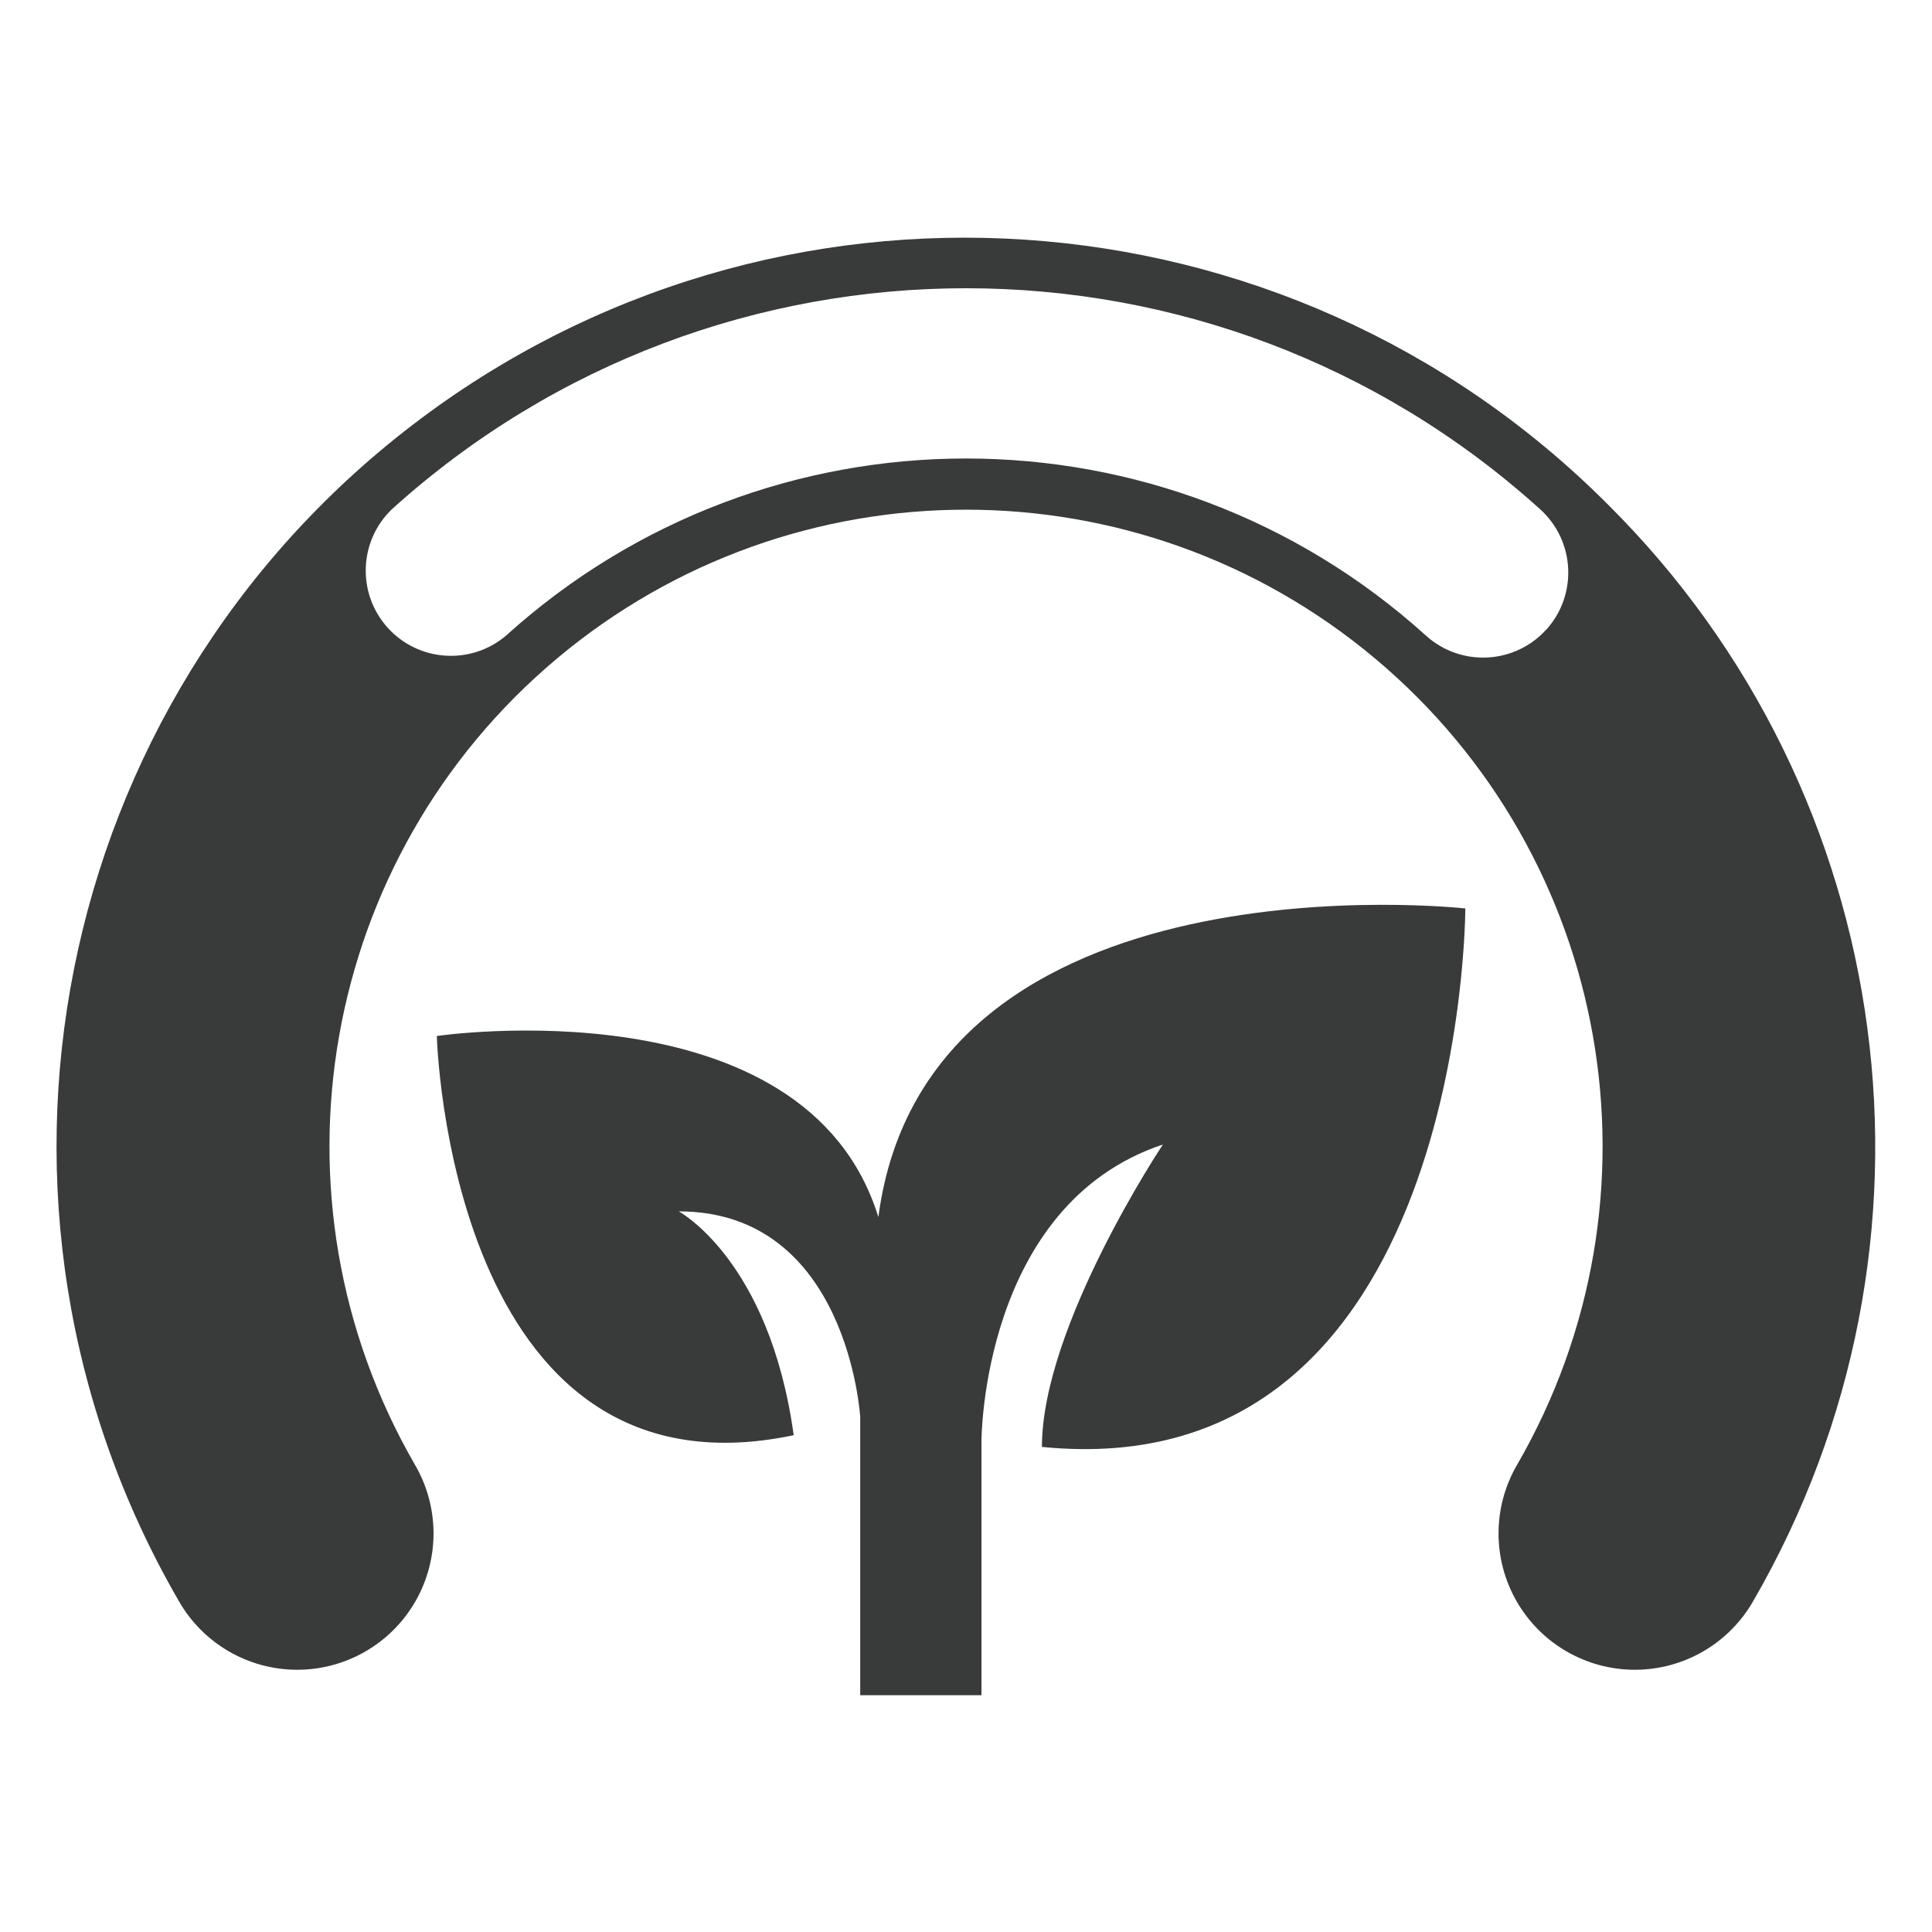
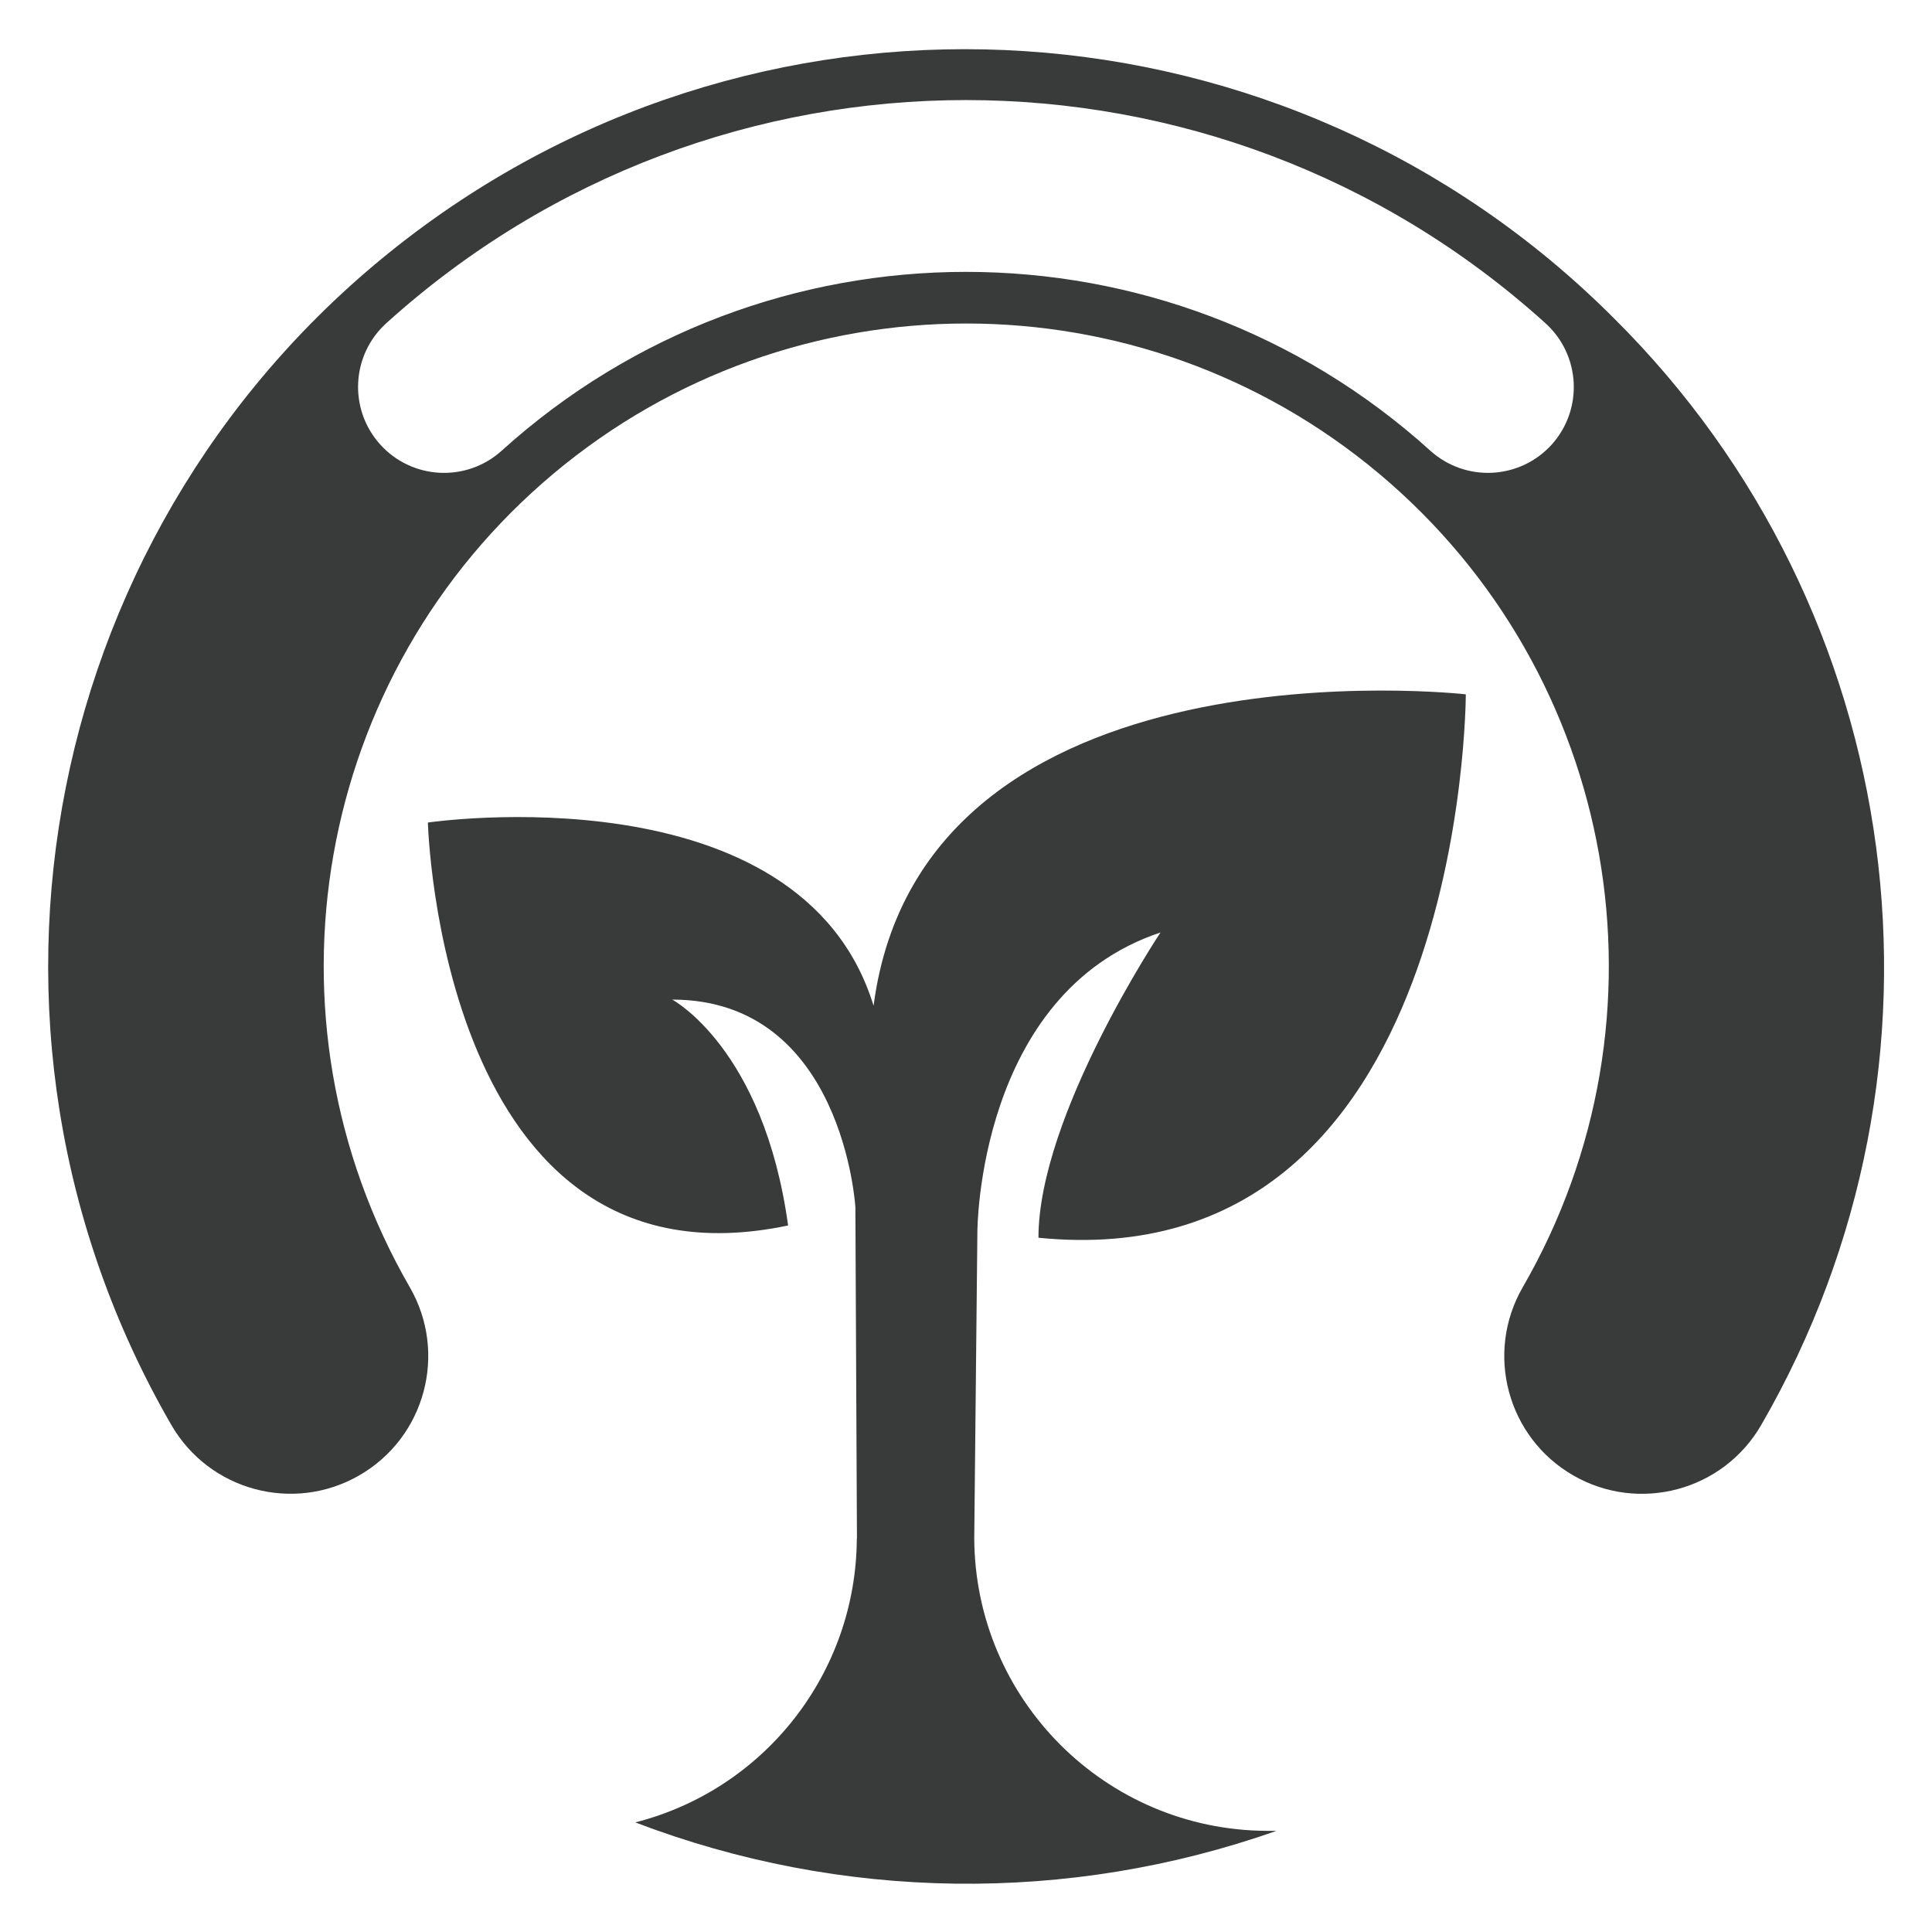
<svg xmlns="http://www.w3.org/2000/svg" id="Capa_1" data-name="Capa 1" viewBox="0 0 283.46 283.46">
-   <path d="M235.89,74A133.26,133.26,0,0,0,26.22,234.87a20,20,0,1,0,34.64-20,93.39,93.39,0,1,1,161.75,0,20,20,0,1,0,34.64,20A132.91,132.91,0,0,0,235.89,74Zm-9,18.34a12.5,12.5,0,0,1-17.66.93,100.62,100.62,0,0,0-135,0A12.5,12.5,0,0,1,57.5,74.71a125.63,125.63,0,0,1,168.46,0A12.51,12.51,0,0,1,226.89,92.36Z" style="fill:#393a3a" />
-   <path d="M128.87,178.57C118.22,144,64.09,152,64.09,152s1.77,69.21,52.36,58.57c-3.55-25.74-16.87-32.84-16.87-32.84,24.85,0,26.63,30.17,26.63,30.17v40.82H144V211.4s0-34.61,26.62-43.48c0,0-17.75,26.62-17.75,44.37,62.12,6.21,62.12-79,62.12-79S136,124.44,128.87,178.57Z" style="fill:#393a3a;stroke-miterlimit:10;stroke-width:0.514px" />
+   <path d="M236.78,46.68A134.52,134.52,0,0,0,25.13,209.05a20.18,20.18,0,1,0,35-20.18,94.27,94.27,0,1,1,163.28,0,20.19,20.19,0,0,0,35,20.19A134.18,134.18,0,0,0,236.78,46.68ZM227.69,65.2a12.62,12.62,0,0,1-17.82.94,101.56,101.56,0,0,0-136.28,0A12.61,12.61,0,1,1,56.71,47.39a126.8,126.8,0,0,1,170,0A12.62,12.62,0,0,1,227.69,65.2Z" style="fill:#393a3a" />
+   <path d="M125.71,225.76a43.19,43.19,0,0,1-32.5,41.62,136.38,136.38,0,0,0,94.07,1.24c-.47,0-.94,0-1.42,0a43.13,43.13,0,0,1-42.92-42.92h0l.46-45s0-34.94,26.87-43.89c0,0-17.91,26.87-17.91,44.79,62.7,6.27,62.7-79.73,62.7-79.73s-79.72-9-86.89,45.69c-10.75-34.94-65.39-26.88-65.39-26.88s1.79,69.87,52.85,59.12c-3.58-26-17-33.14-17-33.14,25.08,0,26.87,30.46,26.87,30.46l.23,48.6Z" style="fill:#393a3a" />
</svg>
